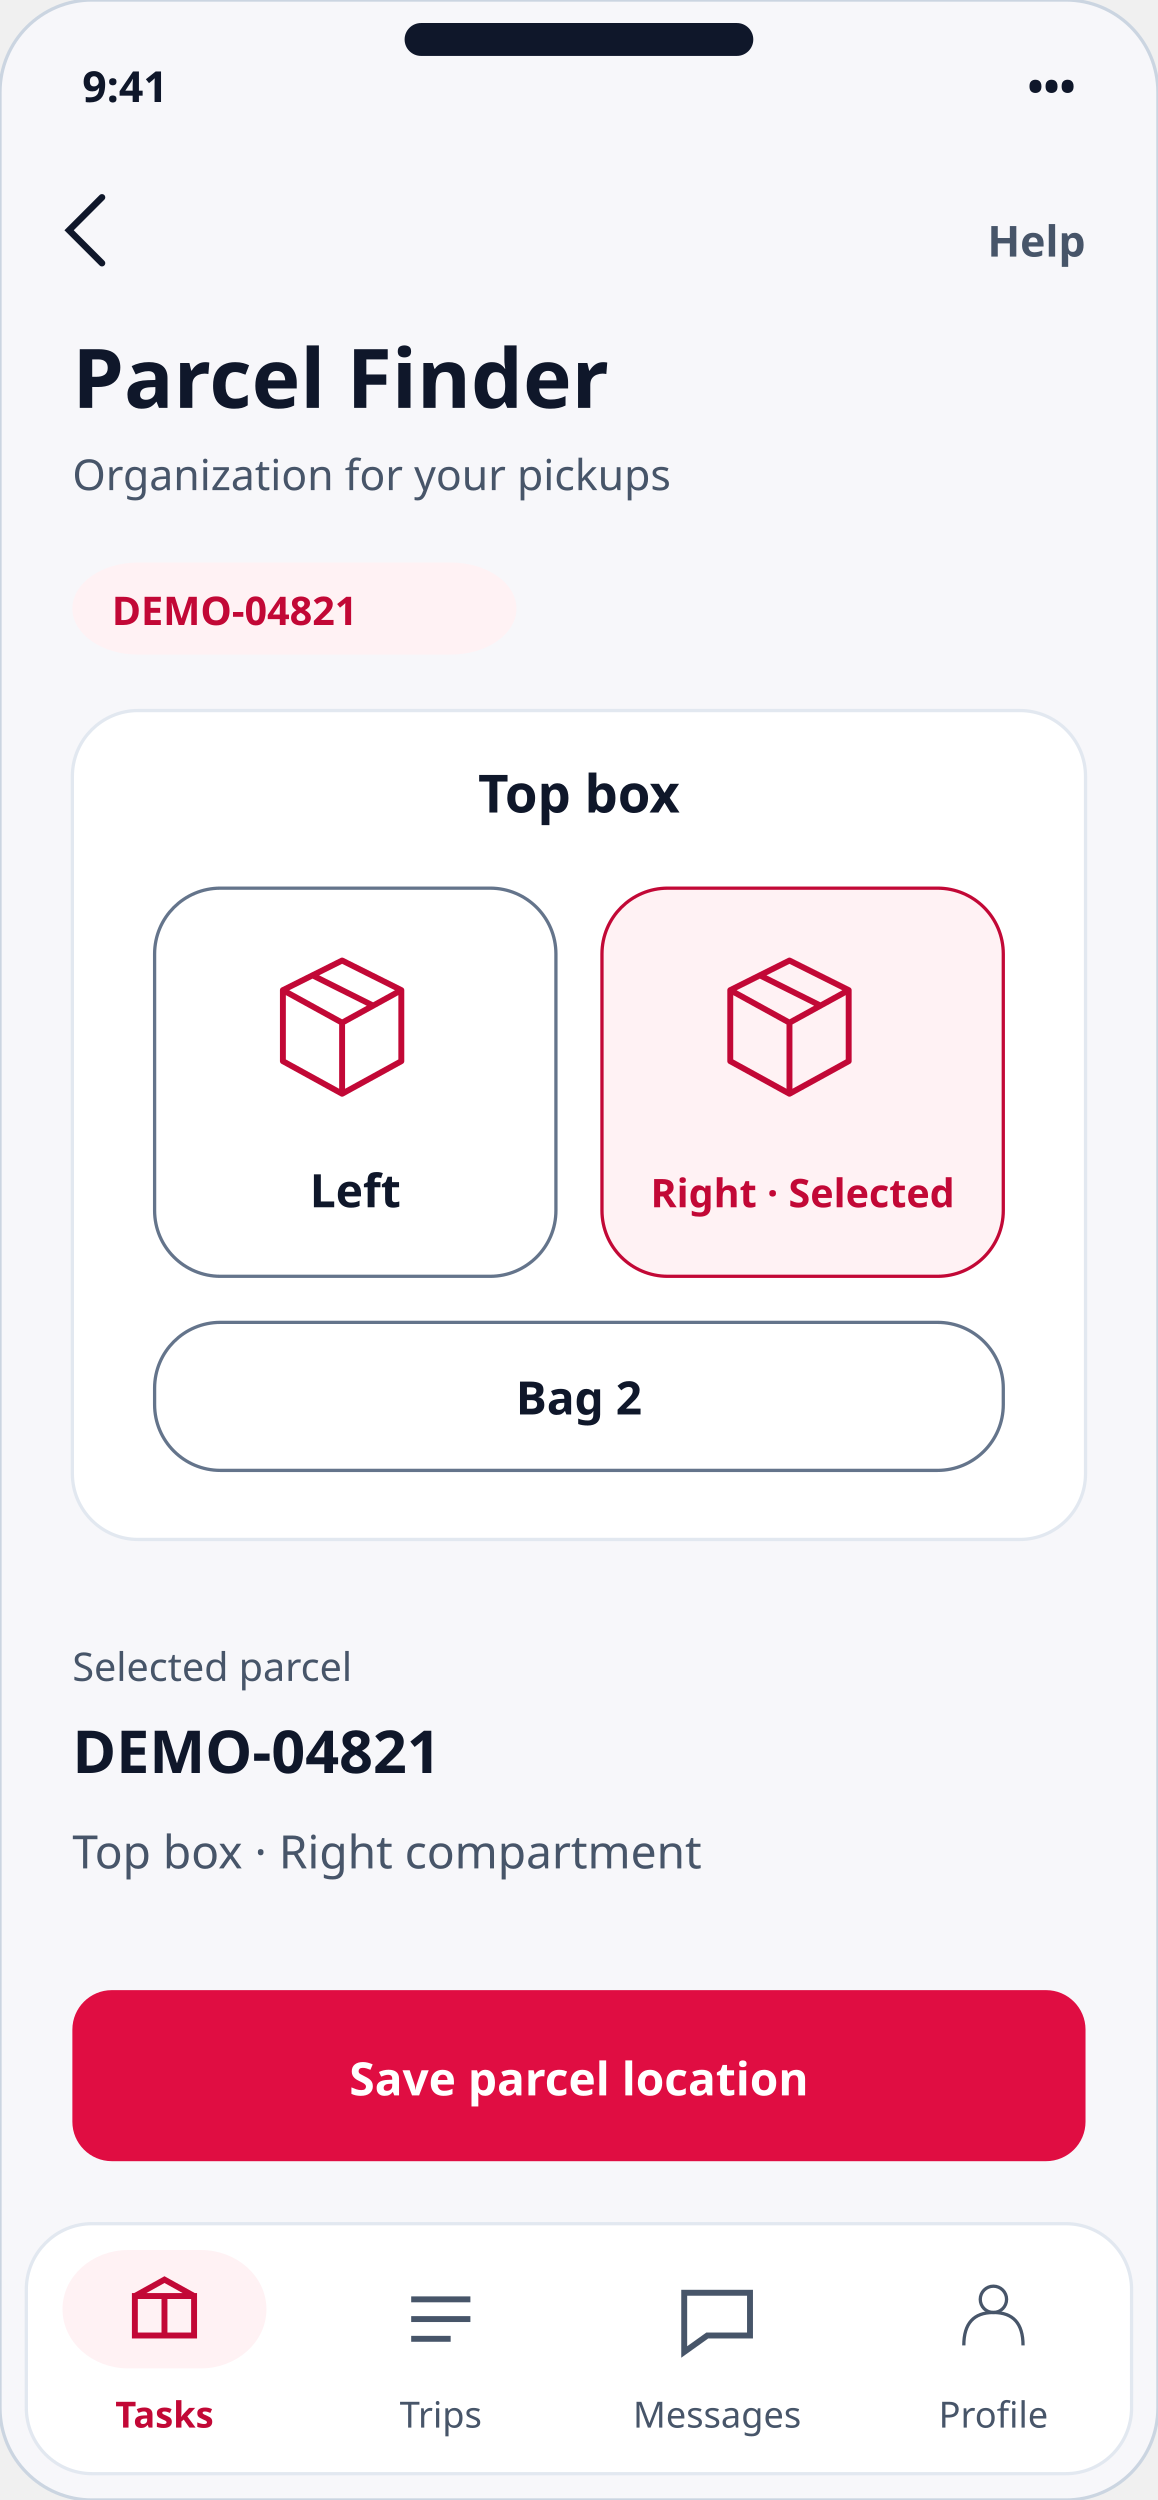
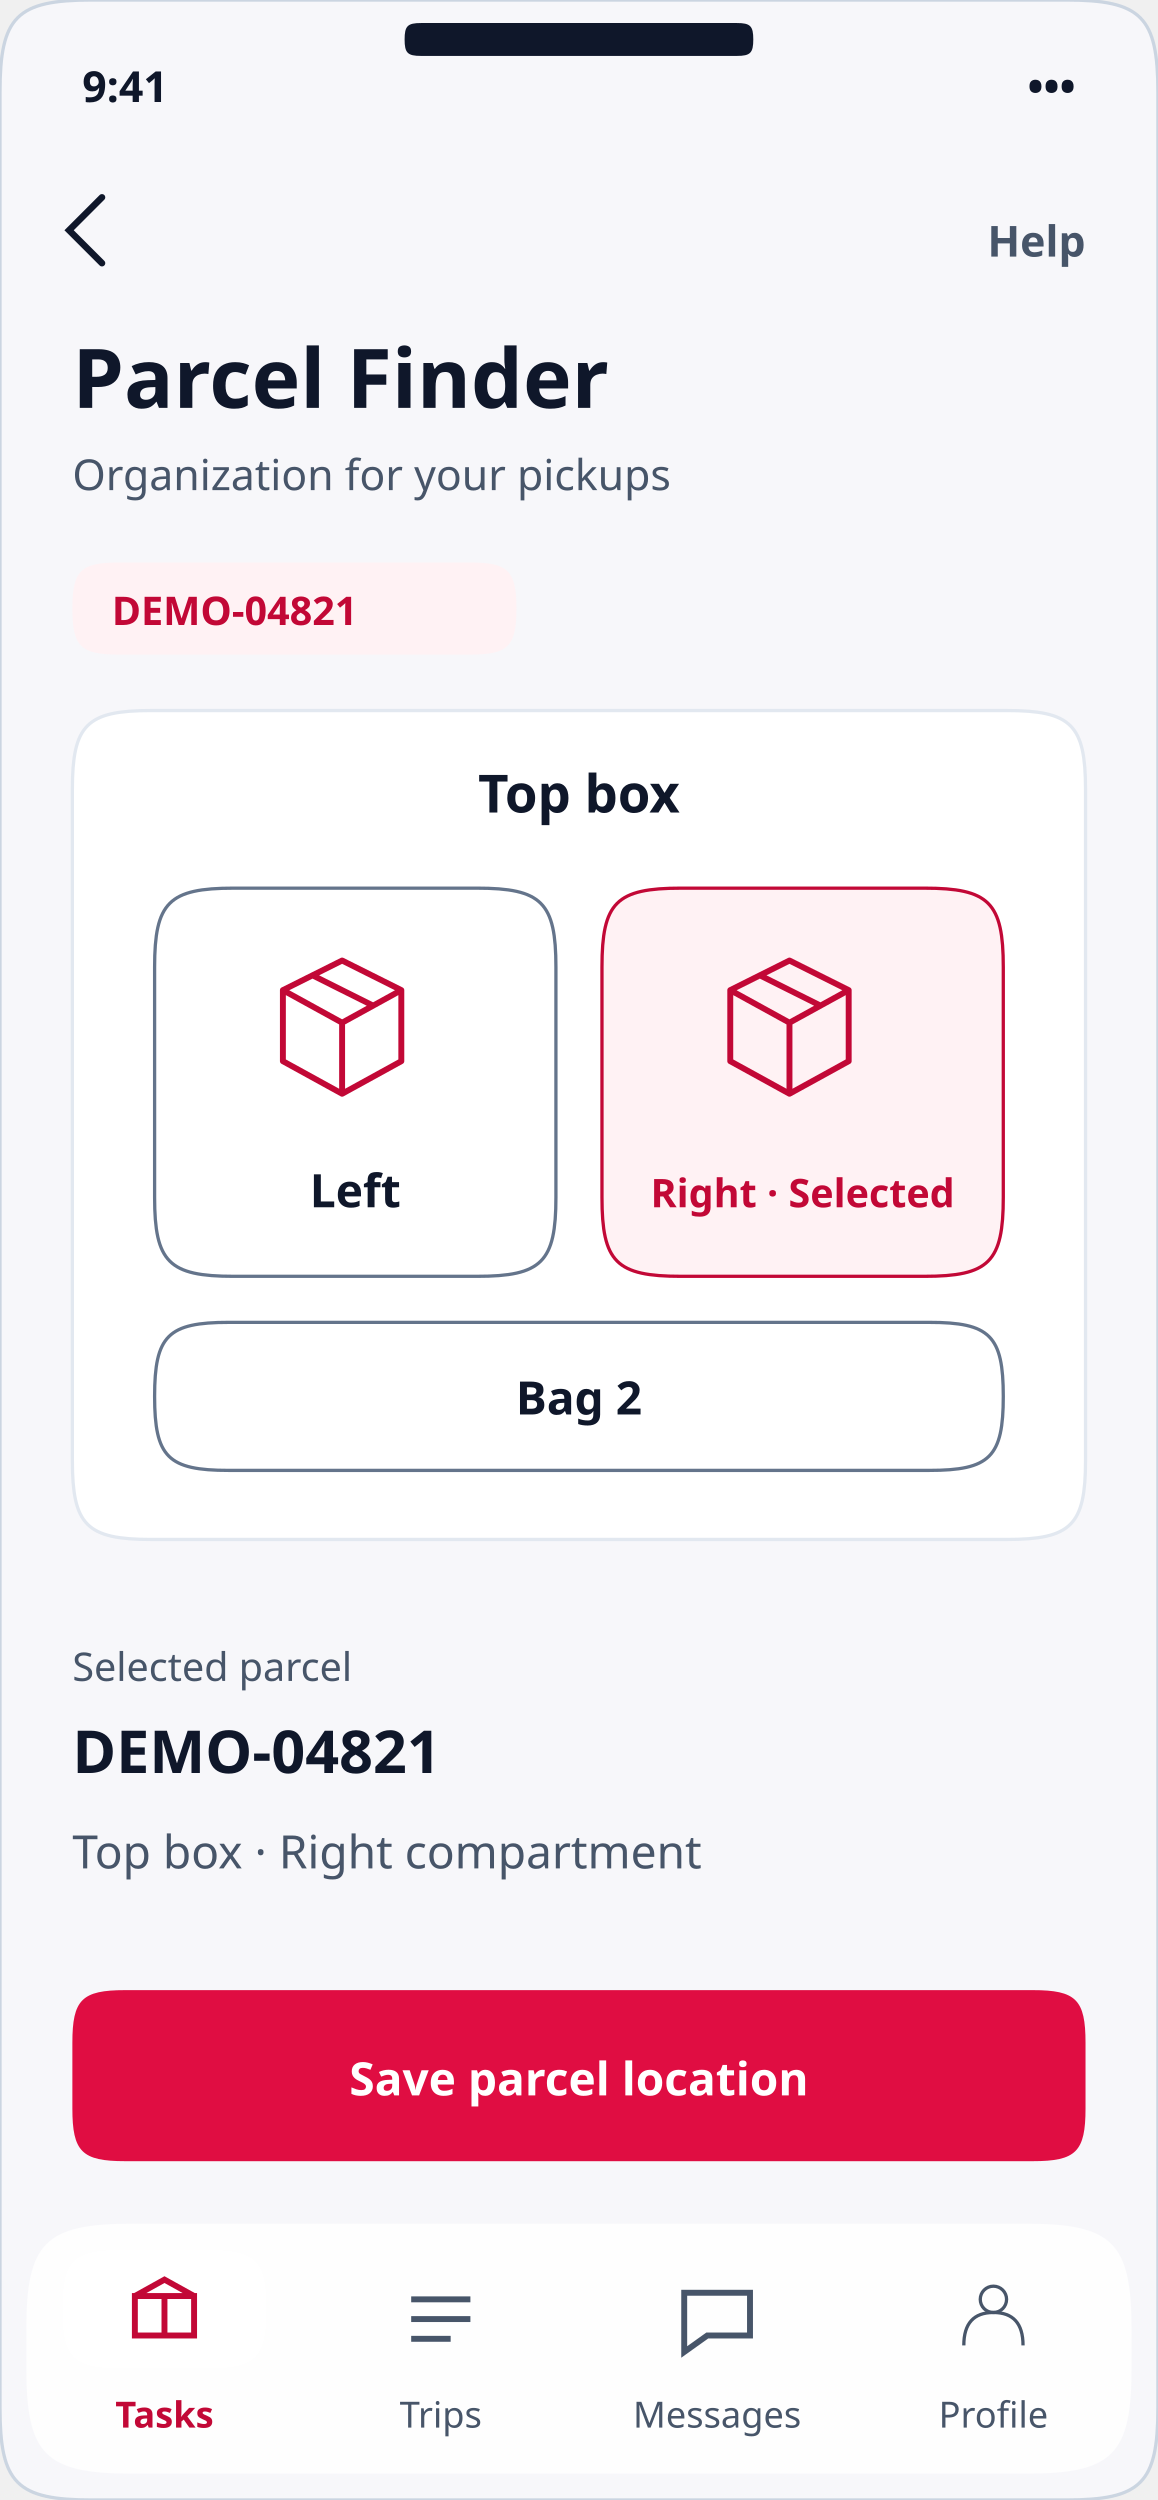
<svg xmlns="http://www.w3.org/2000/svg" width="352" height="760" viewBox="0 0 352 760">
-   <rect x="0" y="0" width="352" height="760" rx="28" fill="#F7F7FA" stroke="#CBD5E1" />
-   <rect x="123" y="7" width="106" height="10" rx="5" fill="#0F172A" stroke="none" />
-   <text x="25" y="31" font-family="Plus Jakarta Sans, sans-serif" font-size="13" font-weight="600" fill="#0F172A" text-anchor="start">9:41</text>
-   <text x="327" y="31" font-family="Plus Jakarta Sans, sans-serif" font-size="13" font-weight="600" fill="#0F172A" text-anchor="end">•••</text>
+   <path d="M28 0 H324 C346.96 0 352 5.04 352 28 V732 C352 754.96 346.96 760 324 760 H28 C5.04 760 0 754.96 0 732 V28 C0 5.04 5.04 0 28 0 Z" fill="#F7F7FA" stroke="#CBD5E1" fill-opacity="1" />
+   <path d="M128 7 H224 C228.1 7 229 7.9 229 12 V12 C229 16.1 228.1 17 224 17 H128 C123.9 17 123 16.1 123 12 V12 C123 7.9 123.9 7 128 7 Z" fill="#0F172A" stroke="none" fill-opacity="1" />
+   <text x="25" y="31" font-family="sans-serif" font-size="13" font-weight="600" fill="#0F172A" text-anchor="start">9:41</text>
+   <text x="327" y="31" font-family="sans-serif" font-size="13" font-weight="600" fill="#0F172A" text-anchor="end">•••</text>
  <path d="M31 60 21 70 31 80" fill="none" stroke="#0F172A" stroke-width="2" stroke-linecap="round" />
-   <text x="330" y="78" font-family="Plus Jakarta Sans, sans-serif" font-size="13" font-weight="600" fill="#475569" text-anchor="end">Help</text>
-   <text x="22" y="124" font-family="Plus Jakarta Sans, sans-serif" font-size="25" font-weight="600" fill="#0F172A" text-anchor="start">Parcel Finder</text>
-   <text x="22" y="149" font-family="Plus Jakarta Sans, sans-serif" font-size="13" font-weight="500" fill="#475569" text-anchor="start">Organization for your pickups</text>
-   <rect x="22" y="171" width="135" height="28" rx="20" fill="#FFF2F4" stroke="none" />
-   <text x="34" y="190" font-family="Plus Jakarta Sans, sans-serif" font-size="12" font-weight="600" fill="#C20836" text-anchor="start">DEMO-04821</text>
-   <rect x="22" y="216" width="308" height="252" rx="20" fill="#FFFFFF" stroke="#E2E8F0" />
-   <text x="176" y="247" font-family="Plus Jakarta Sans, sans-serif" font-size="16" font-weight="600" fill="#0F172A" text-anchor="middle">Top box</text>
-   <rect x="47" y="270" width="122" height="118" rx="20" fill="#FFFFFF" stroke="#64748B" />
-   <rect x="183" y="270" width="122" height="118" rx="20" fill="#FFF2F4" stroke="#C20836" />
+   <text x="330" y="78" font-family="sans-serif" font-size="13" font-weight="600" fill="#475569" text-anchor="end">Help</text>
+   <text x="22" y="124" font-family="sans-serif" font-size="25" font-weight="600" fill="#0F172A" text-anchor="start">Parcel Finder</text>
+   <text x="22" y="149" font-family="sans-serif" font-size="13" font-weight="500" fill="#475569" text-anchor="start">Organization for your pickups</text>
+   <path d="M36.0 171 H143.0 C154.48 171 157 173.52 157 185.0 V185.0 C157 196.48 154.48 199 143.0 199 H36.0 C24.52 199 22 196.48 22 185.0 V185.0 C22 173.52 24.52 171 36.0 171 Z" fill="#FFF2F4" stroke="none" fill-opacity="1" />
+   <text x="34" y="190" font-family="sans-serif" font-size="12" font-weight="600" fill="#C20836" text-anchor="start">DEMO-04821</text>
+   <path d="M46 216 H306 C325.68 216 330 220.32 330 240 V444 C330 463.68 325.68 468 306 468 H46 C26.32 468 22 463.68 22 444 V240 C22 220.32 26.32 216 46 216 Z" fill="#FFFFFF" stroke="#E2E8F0" fill-opacity="1" />
+   <text x="176" y="247" font-family="sans-serif" font-size="16" font-weight="600" fill="#0F172A" text-anchor="middle">Top box</text>
+   <path d="M71 270 H145 C164.68 270 169 274.32 169 294 V364 C169 383.68 164.68 388 145 388 H71 C51.32 388 47 383.68 47 364 V294 C47 274.32 51.32 270 71 270 Z" fill="#FFFFFF" stroke="#64748B" fill-opacity="1" />
+   <path d="M207 270 H281 C300.68 270 305 274.32 305 294 V364 C305 383.68 300.68 388 281 388 H207 C187.32 388 183 383.68 183 364 V294 C183 274.32 187.32 270 207 270 Z" fill="#FFF2F4" stroke="#C20836" fill-opacity="1" />
  <g transform="translate(86 292) scale(0.9)">
    <path d="M0 10 20 0 40 10 20 21Z M0 10v24l20 11 20-11V10 M20 21v24 M10 5l20 10" stroke="#C20836" stroke-width="2" fill="none" stroke-linejoin="round" />
  </g>
  <g transform="translate(222 292) scale(0.9)">
    <path d="M0 10 20 0 40 10 20 21Z M0 10v24l20 11 20-11V10 M20 21v24 M10 5l20 10" stroke="#C20836" stroke-width="2" fill="none" stroke-linejoin="round" />
  </g>
-   <text x="108" y="367" font-family="Plus Jakarta Sans, sans-serif" font-size="14" font-weight="600" fill="#0F172A" text-anchor="middle">Left</text>
-   <text x="244" y="367" font-family="Plus Jakarta Sans, sans-serif" font-size="12" font-weight="600" fill="#C20836" text-anchor="middle">Right · Selected</text>
-   <rect x="47" y="402" width="258" height="45" rx="20" fill="#FFFFFF" stroke="#64748B" />
-   <text x="176" y="430" font-family="Plus Jakarta Sans, sans-serif" font-size="14" font-weight="600" fill="#0F172A" text-anchor="middle">Bag 2</text>
-   <text x="22" y="511" font-family="Plus Jakarta Sans, sans-serif" font-size="12" font-weight="500" fill="#475569" text-anchor="start">Selected parcel</text>
-   <text x="22" y="539" font-family="Plus Jakarta Sans, sans-serif" font-size="18" font-weight="600" fill="#0F172A" text-anchor="start">DEMO-04821</text>
-   <text x="22" y="568" font-family="Plus Jakarta Sans, sans-serif" font-size="14" font-weight="500" fill="#475569" text-anchor="start">Top box · Right compartment</text>
-   <rect x="22" y="605" width="308" height="52" rx="12" fill="#E00D42" stroke="none" />
-   <text x="176.0" y="637" font-family="Plus Jakarta Sans, sans-serif" font-size="14" font-weight="600" fill="#FFFFFF" text-anchor="middle">Save parcel location</text>
-   <rect x="8" y="676" width="336" height="76" rx="20" fill="#FFFFFF" stroke="#E2E8F0" />
-   <rect x="19" y="684" width="62" height="36" rx="20" fill="#FFF2F4" stroke="none" />
+   <text x="108" y="367" font-family="sans-serif" font-size="14" font-weight="600" fill="#0F172A" text-anchor="middle">Left</text>
+   <text x="244" y="367" font-family="sans-serif" font-size="12" font-weight="600" fill="#C20836" text-anchor="middle">Right · Selected</text>
+   <path d="M69.5 402 H282.5 C300.95 402 305 406.05 305 424.5 V424.5 C305 442.95 300.95 447 282.5 447 H69.5 C51.05 447 47 442.95 47 424.5 V424.5 C47 406.05 51.05 402 69.5 402 Z" fill="#FFFFFF" stroke="#64748B" fill-opacity="1" />
+   <text x="176" y="430" font-family="sans-serif" font-size="14" font-weight="600" fill="#0F172A" text-anchor="middle">Bag 2</text>
+   <text x="22" y="511" font-family="sans-serif" font-size="12" font-weight="500" fill="#475569" text-anchor="start">Selected parcel</text>
+   <text x="22" y="539" font-family="sans-serif" font-size="18" font-weight="600" fill="#0F172A" text-anchor="start">DEMO-04821</text>
+   <text x="22" y="568" font-family="sans-serif" font-size="14" font-weight="500" fill="#475569" text-anchor="start">Top box · Right compartment</text>
+   <path d="M38 605 H314 C327.12 605 330 607.88 330 621 V641 C330 654.12 327.12 657 314 657 H38 C24.88 657 22 654.12 22 641 V621 C22 607.88 24.88 605 38 605 Z" fill="#E00D42" stroke="none" fill-opacity="1" />
+   <text x="176.0" y="637" font-family="sans-serif" font-size="14" font-weight="600" fill="#FFFFFF" text-anchor="middle">Save parcel location</text>
+   <path d="M40 676 H312 C338.24 676 344 681.76 344 708 V720 C344 746.24 338.24 752 312 752 H40 C13.76 752 8 746.24 8 720 V708 C8 681.76 13.76 676 40 676 Z" fill="#FFFFFF" stroke="none" fill-opacity="0.82" />
+   <path d="M37 684 H63 C77.76 684 81 687.24 81 702 V702 C81 716.76 77.76 720 63 720 H37 C22.24 720 19 716.76 19 702 V702 C19 687.24 22.24 684 37 684 Z" fill="#FFFFFF" stroke="none" fill-opacity="1" />
  <path d="M41 698h18v12h-18z M41 698l9-5 9 5 M50 698v12" fill="none" stroke="#C20836" stroke-width="1.8" />
-   <text x="50" y="738" font-family="Plus Jakarta Sans, sans-serif" font-size="11" font-weight="600" fill="#C20836" text-anchor="middle">Tasks</text>
+   <text x="50" y="738" font-family="sans-serif" font-size="11" font-weight="600" fill="#C20836" text-anchor="middle">Tasks</text>
  <path d="M125 699h18 M125 705h18 M125 711h12" fill="none" stroke="#475569" stroke-width="1.8" />
-   <text x="134" y="738" font-family="Plus Jakarta Sans, sans-serif" font-size="11" font-weight="500" fill="#475569" text-anchor="middle">Trips</text>
+   <text x="134" y="738" font-family="sans-serif" font-size="11" font-weight="500" fill="#475569" text-anchor="middle">Trips</text>
  <path d="M208 697h20v13h-13l-7 5z" fill="none" stroke="#475569" stroke-width="1.8" />
-   <text x="218" y="738" font-family="Plus Jakarta Sans, sans-serif" font-size="11" font-weight="500" fill="#475569" text-anchor="middle">Messages</text>
+   <text x="218" y="738" font-family="sans-serif" font-size="11" font-weight="500" fill="#475569" text-anchor="middle">Messages</text>
  <circle cx="302" cy="699" r="4" stroke="#475569" fill="none" />
  <path d="M293 713q0-10 9-10t9 10" stroke="#475569" fill="none" />
-   <text x="302" y="738" font-family="Plus Jakarta Sans, sans-serif" font-size="11" font-weight="500" fill="#475569" text-anchor="middle">Profile</text>
+   <text x="302" y="738" font-family="sans-serif" font-size="11" font-weight="500" fill="#475569" text-anchor="middle">Profile</text>
</svg>
